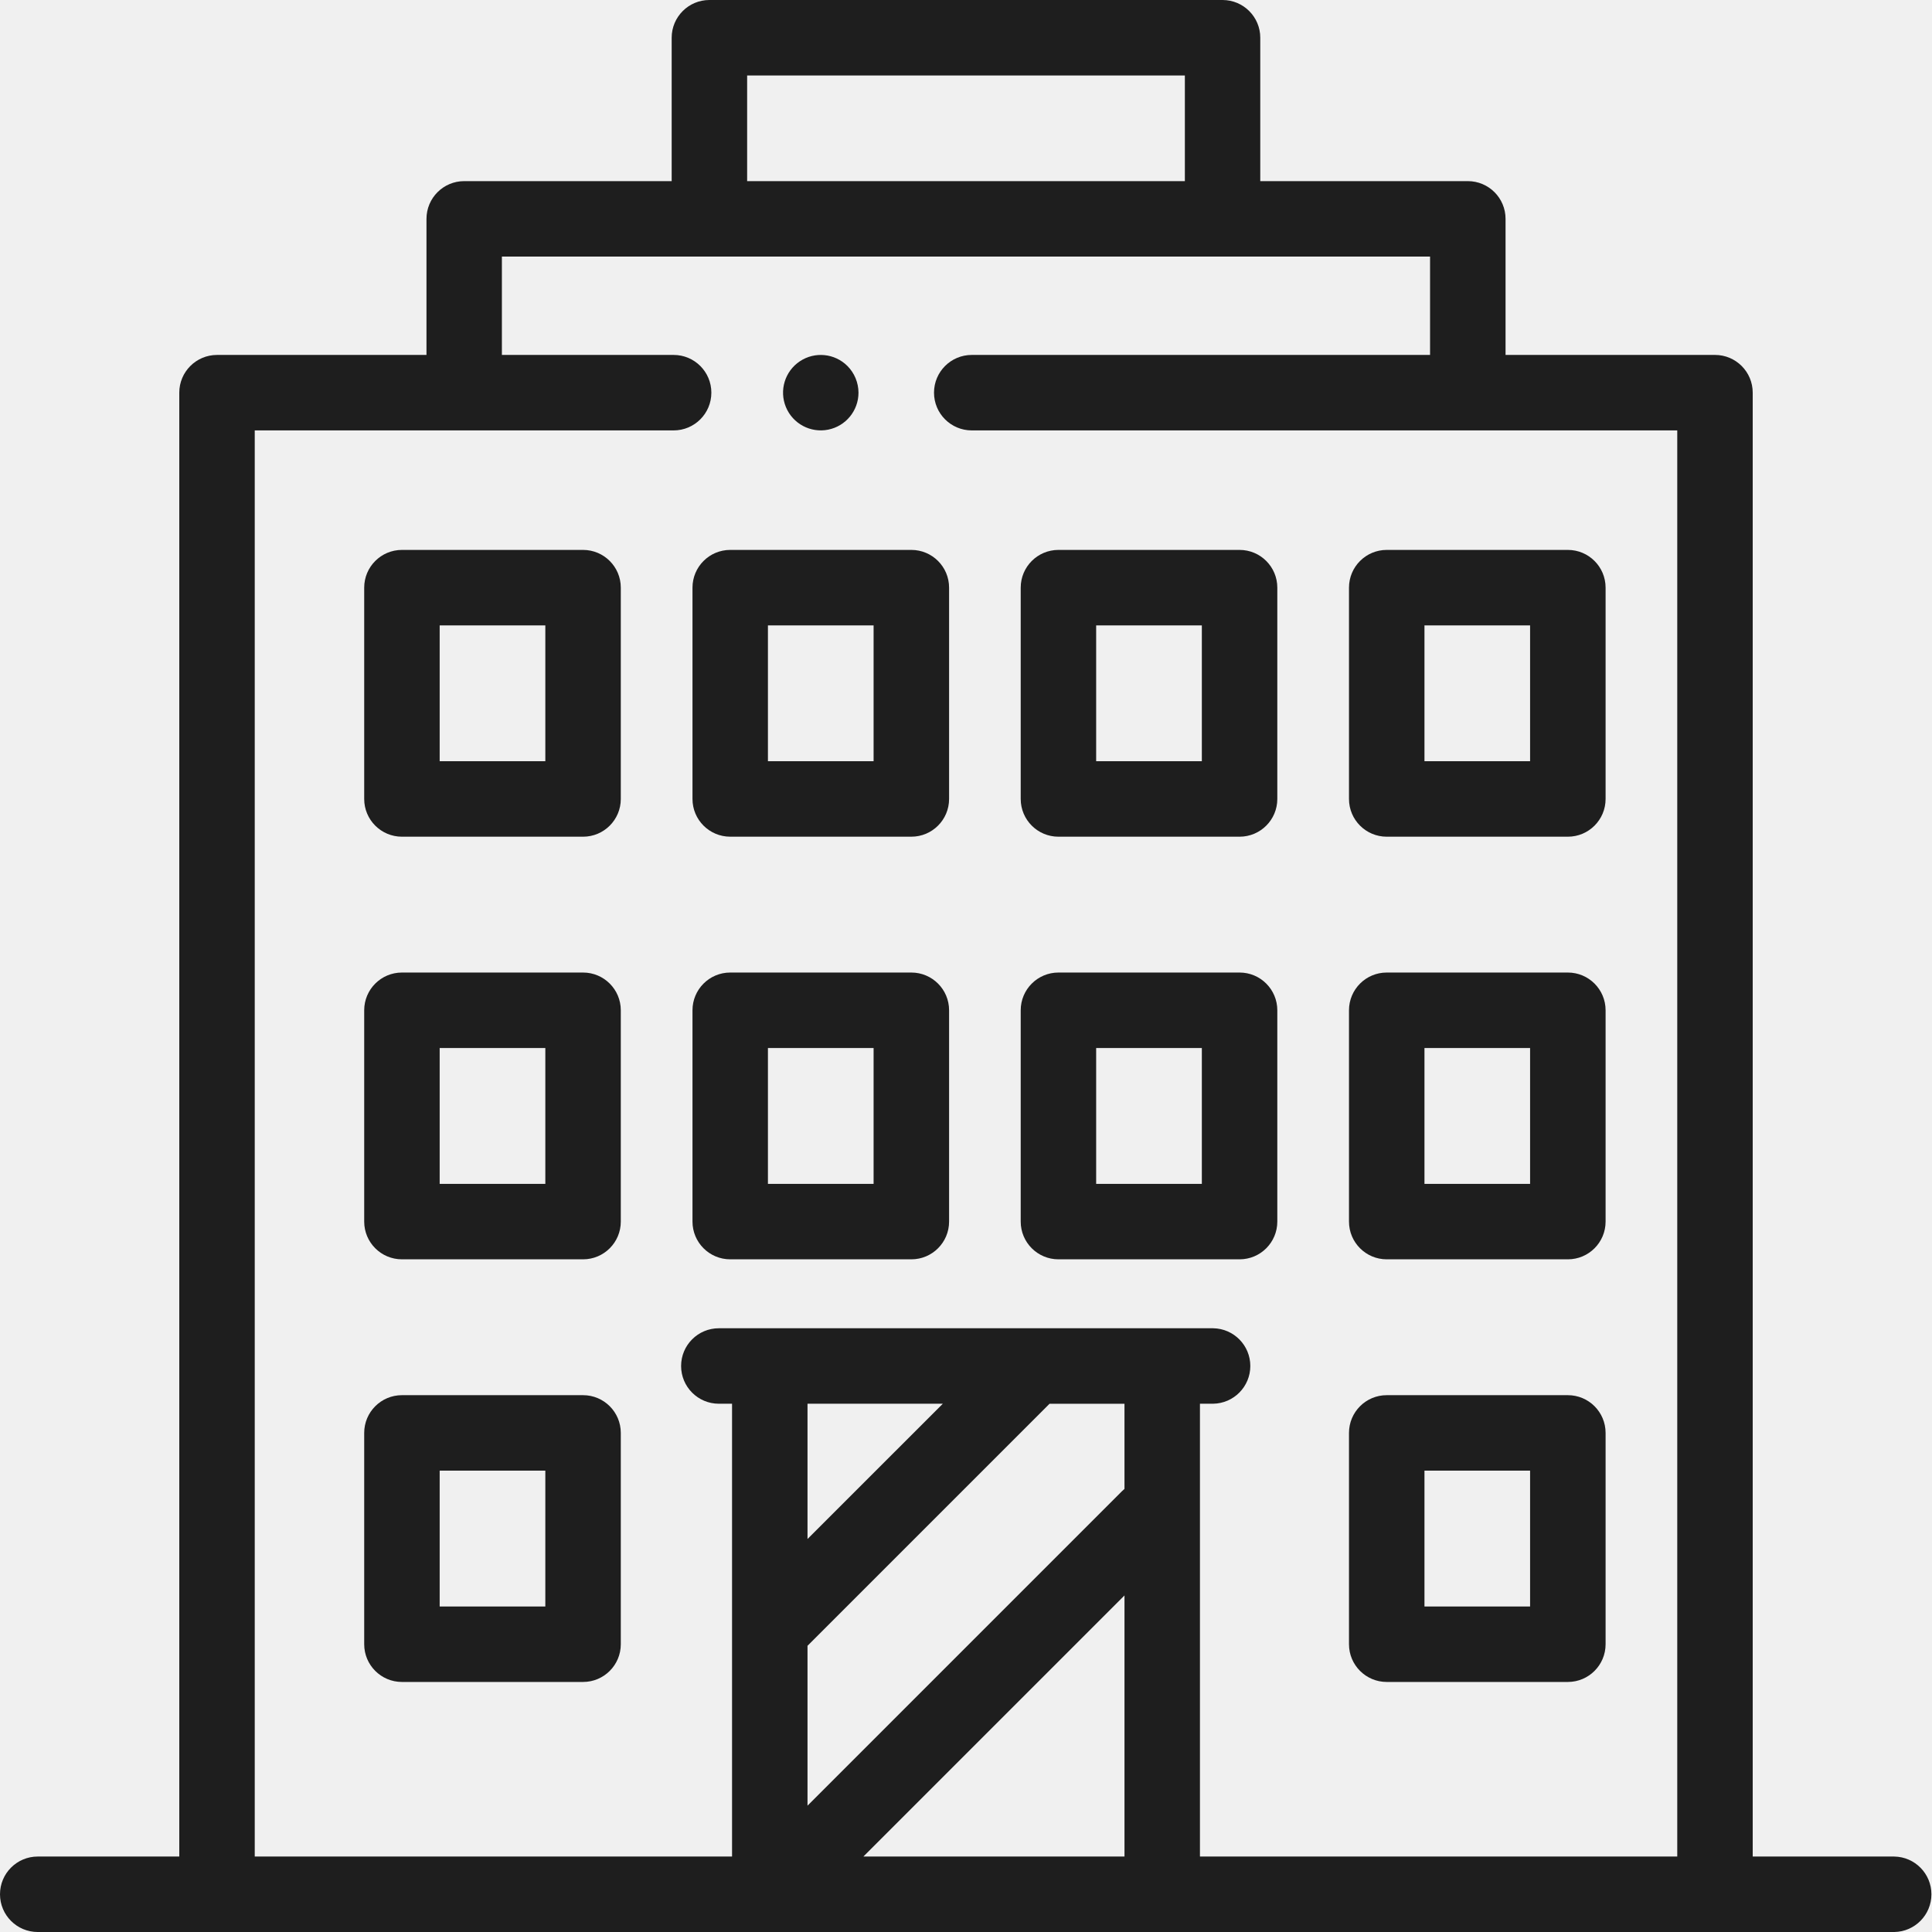
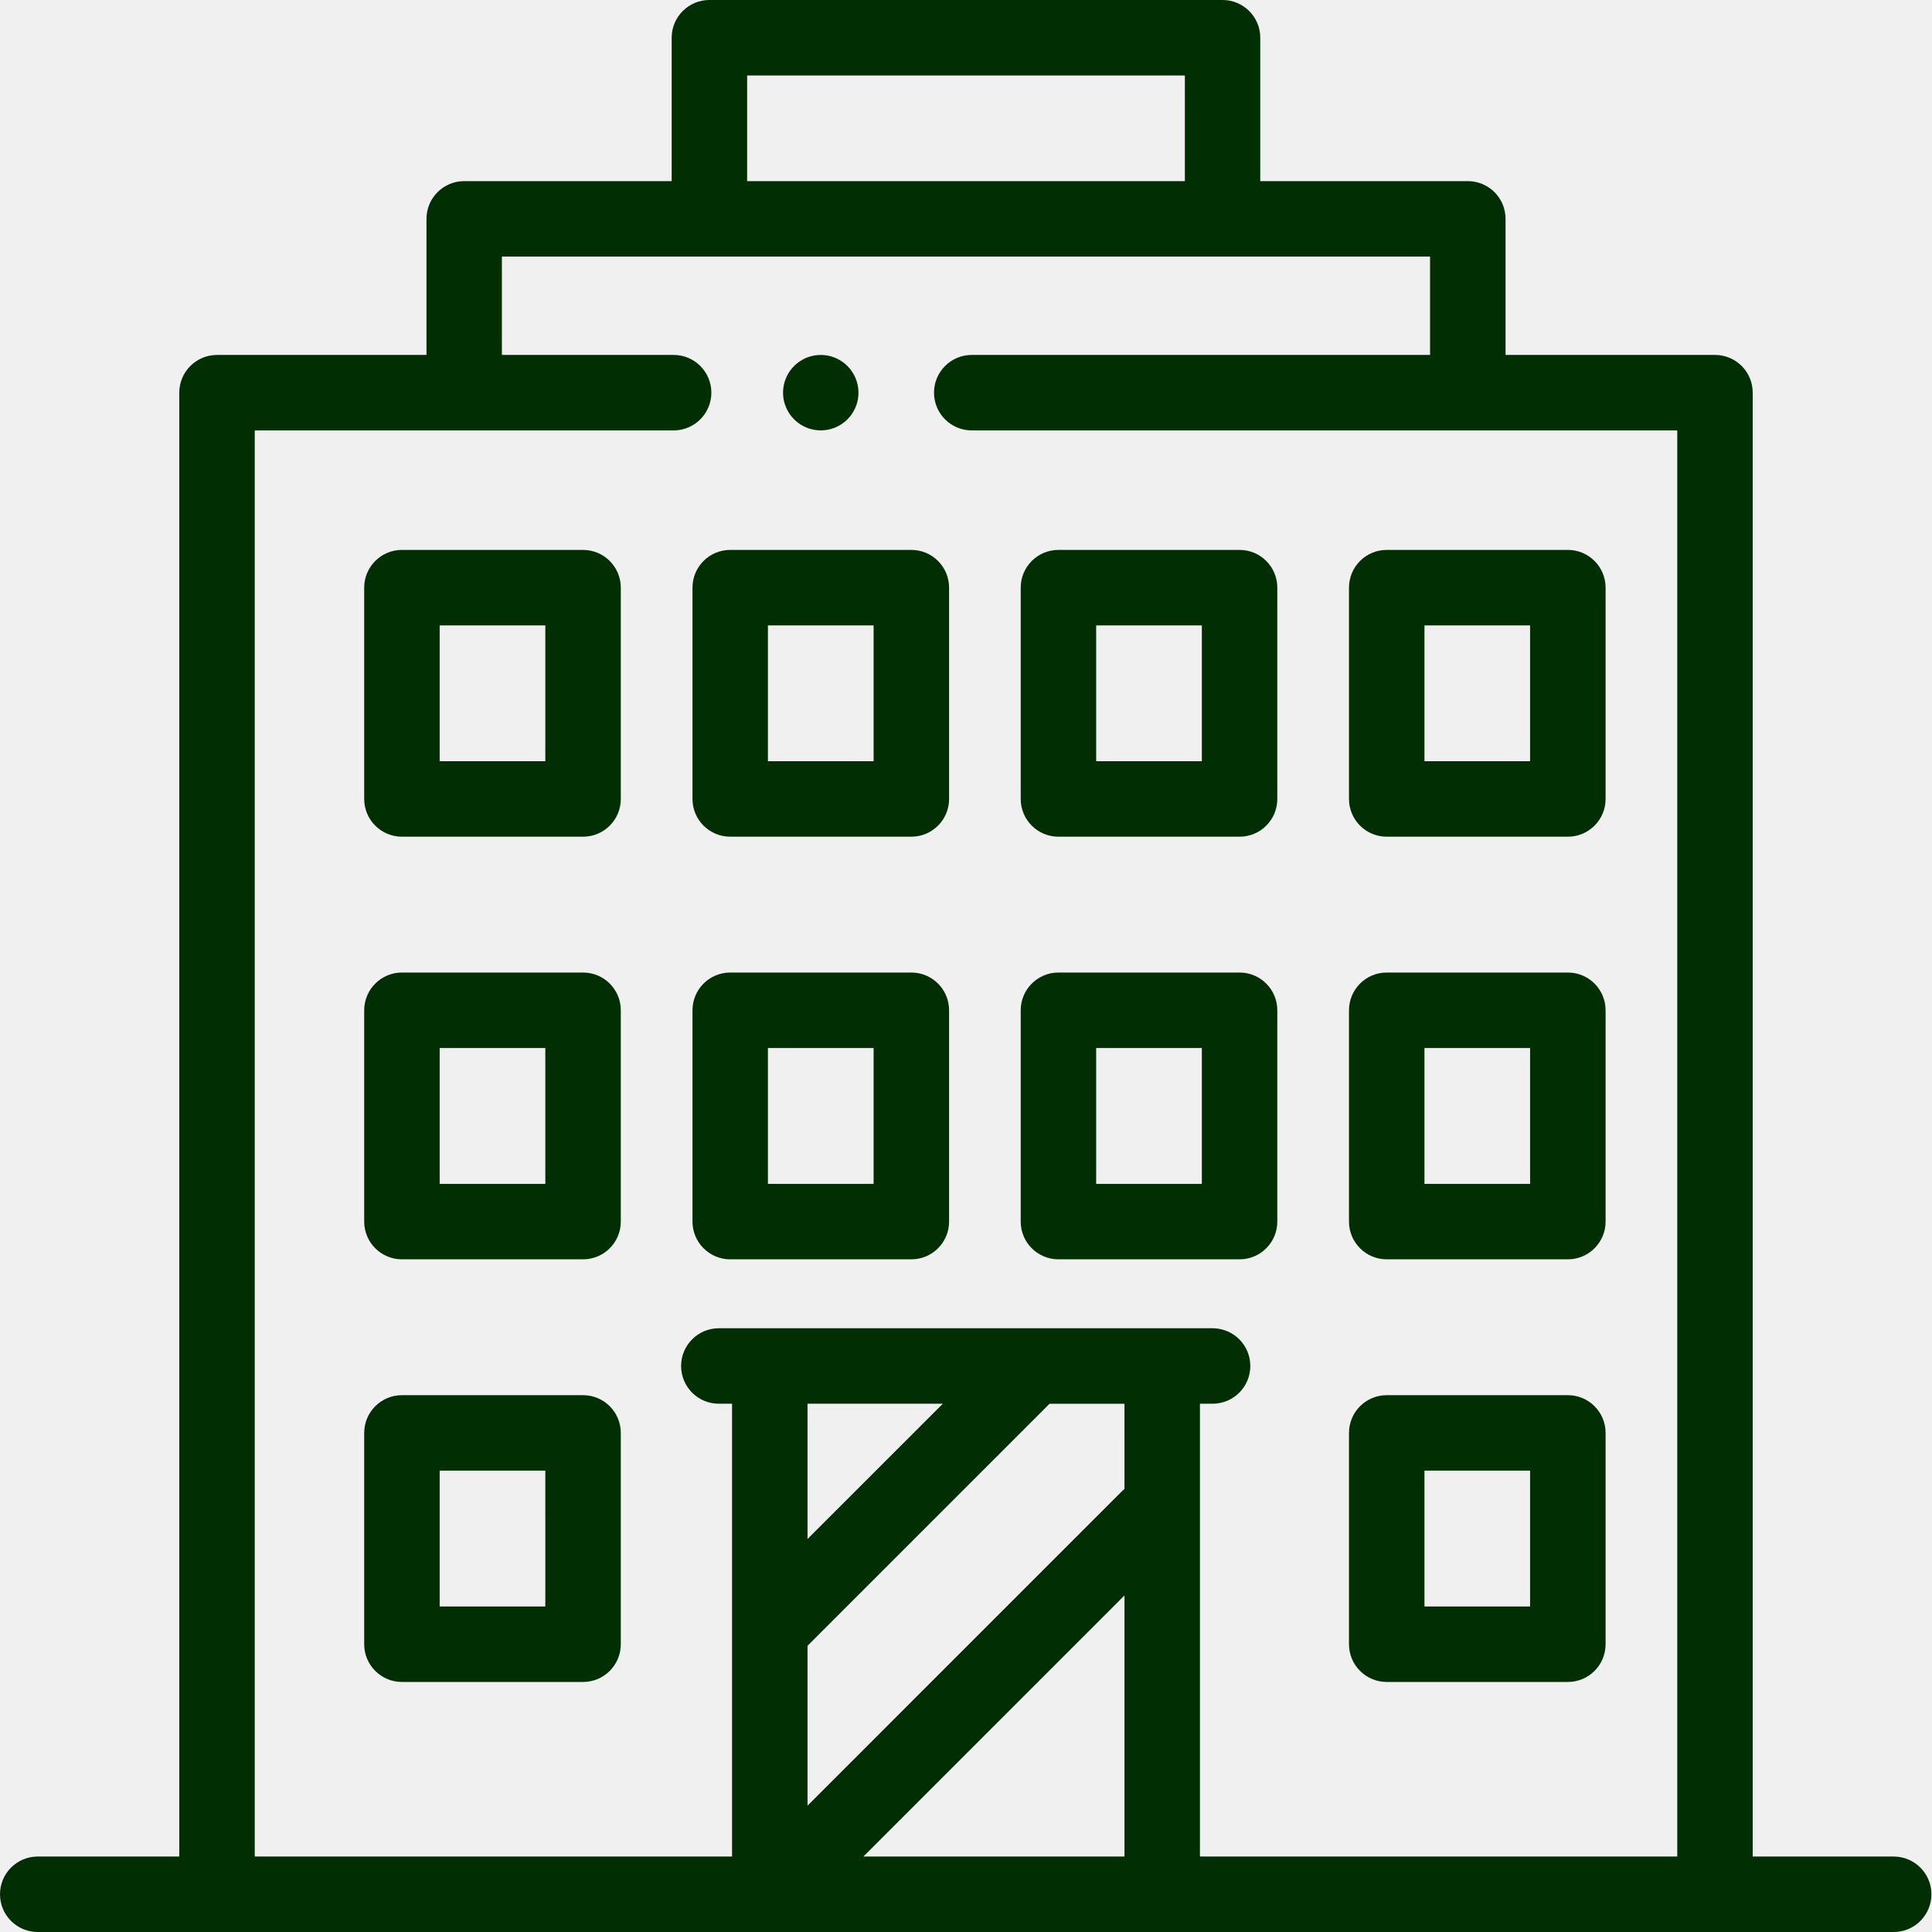
<svg xmlns="http://www.w3.org/2000/svg" width="216" height="216" viewBox="0 0 216 216">
  <defs>
-     <style>.a{fill:#fff;stroke:#707070;}.b{clip-path:url(#a);}.c{fill:#1e1e1e;}</style>
+     <style>.a{fill:#fff;stroke:#707070;}.b{clip-path:url(#a);}.c{fill:#012e02;}</style>
    <clipPath id="a">
      <rect class="a" width="216" height="216" transform="translate(462 595)" />
    </clipPath>
  </defs>
  <g class="b" transform="translate(-462 -595)">
    <g transform="translate(462 595)">
      <g transform="translate(40.719 61.481)">
        <path class="c" d="M50.86,39.849H30.61a4.219,4.219,0,0,0-4.219,4.219V67.693a4.219,4.219,0,0,0,4.219,4.219H50.86a4.219,4.219,0,0,0,4.219-4.219V44.068A4.219,4.219,0,0,0,50.86,39.849ZM46.642,63.474H34.829V48.286H46.642Z" transform="translate(-26.392 -39.849)" />
      </g>
      <g transform="translate(40.719 108.731)">
        <path class="c" d="M50.86,70.474H30.61a4.219,4.219,0,0,0-4.219,4.219V98.318a4.219,4.219,0,0,0,4.219,4.219H50.86a4.219,4.219,0,0,0,4.219-4.219V74.693A4.219,4.219,0,0,0,50.86,70.474ZM46.642,94.1H34.829V78.911H46.642Z" transform="translate(-26.392 -70.474)" />
      </g>
      <g transform="translate(40.719 155.981)">
        <path class="c" d="M50.86,101.1H30.61a4.219,4.219,0,0,0-4.219,4.219v23.625a4.219,4.219,0,0,0,4.219,4.219H50.86a4.219,4.219,0,0,0,4.219-4.219V105.318A4.219,4.219,0,0,0,50.86,101.1Zm-4.219,23.625H34.829V109.536H46.642Z" transform="translate(-26.392 -101.099)" />
      </g>
      <g transform="translate(150.819 155.981)">
        <path class="c" d="M122.222,101.1h-20.25a4.219,4.219,0,0,0-4.219,4.219v23.625a4.219,4.219,0,0,0,4.219,4.219h20.25a4.219,4.219,0,0,0,4.219-4.219V105.318A4.219,4.219,0,0,0,122.222,101.1ZM118,124.724H106.191V109.536H118Z" transform="translate(-97.753 -101.099)" />
      </g>
      <g transform="translate(77.419 61.481)">
        <path class="c" d="M74.648,39.849H54.4a4.219,4.219,0,0,0-4.219,4.219V67.693A4.219,4.219,0,0,0,54.4,71.911h20.25a4.219,4.219,0,0,0,4.219-4.219V44.068A4.219,4.219,0,0,0,74.648,39.849ZM70.429,63.474H58.616V48.286H70.429Z" transform="translate(-50.179 -39.849)" />
      </g>
      <g transform="translate(114.118 61.481)">
        <path class="c" d="M98.434,39.849H78.184a4.219,4.219,0,0,0-4.219,4.219V67.693a4.219,4.219,0,0,0,4.219,4.219h20.25a4.219,4.219,0,0,0,4.219-4.219V44.068A4.219,4.219,0,0,0,98.434,39.849ZM94.216,63.474H82.4V48.286H94.216Z" transform="translate(-73.966 -39.849)" />
      </g>
      <g transform="translate(77.419 108.731)">
        <path class="c" d="M74.648,70.474H54.4a4.219,4.219,0,0,0-4.219,4.219V98.318a4.219,4.219,0,0,0,4.219,4.219h20.25a4.219,4.219,0,0,0,4.219-4.219V74.693A4.219,4.219,0,0,0,74.648,70.474ZM70.429,94.1H58.616V78.911H70.429Z" transform="translate(-50.179 -70.474)" />
      </g>
      <g transform="translate(114.118 108.731)">
        <path class="c" d="M98.434,70.474H78.184a4.219,4.219,0,0,0-4.219,4.219V98.318a4.219,4.219,0,0,0,4.219,4.219h20.25a4.219,4.219,0,0,0,4.219-4.219V74.693A4.219,4.219,0,0,0,98.434,70.474ZM94.216,94.1H82.4V78.911H94.216Z" transform="translate(-73.966 -70.474)" />
      </g>
      <g transform="translate(150.819 61.481)">
        <path class="c" d="M122.222,39.849h-20.25a4.219,4.219,0,0,0-4.219,4.219V67.693a4.219,4.219,0,0,0,4.219,4.219h20.25a4.219,4.219,0,0,0,4.219-4.219V44.068A4.219,4.219,0,0,0,122.222,39.849ZM118,63.474H106.191V48.286H118Z" transform="translate(-97.753 -39.849)" />
      </g>
      <g transform="translate(150.819 108.731)">
        <path class="c" d="M122.222,70.474h-20.25a4.219,4.219,0,0,0-4.219,4.219V98.318a4.219,4.219,0,0,0,4.219,4.219h20.25a4.219,4.219,0,0,0,4.219-4.219V74.693A4.219,4.219,0,0,0,122.222,70.474ZM118,94.1H106.191V78.911H118Z" transform="translate(-97.753 -70.474)" />
      </g>
      <path class="c" d="M211.781,207.563H195.956V43.9a4.219,4.219,0,0,0-4.219-4.219H168.323V24.469A4.219,4.219,0,0,0,164.1,20.25h-23.2V4.219A4.219,4.219,0,0,0,136.688,0H79.313a4.219,4.219,0,0,0-4.219,4.219V20.25H51.9a4.219,4.219,0,0,0-4.219,4.219V39.683H24.262A4.219,4.219,0,0,0,20.044,43.9V207.563H4.219a4.219,4.219,0,0,0,0,8.438H211.781a4.219,4.219,0,0,0,0-8.437ZM83.531,8.438h48.938V20.25H83.531Zm42.188,199.125H96.529l29.19-29.19Zm0-41.1c-.094.079-.187.16-.275.249L90.281,201.877V184l27.06-27.06h8.377Zm-35.438,5.6V156.938h15.127Zm97.238,35.5H134.156V156.938h1.477a4.219,4.219,0,0,0,0-8.437H80.367a4.219,4.219,0,0,0,0,8.438h1.477v50.625H28.481V48.12H75.312a4.219,4.219,0,0,0,0-8.438h-19.2v-11h103.77v11H108.643a4.219,4.219,0,0,0,0,8.438h78.876Z" />
      <g transform="translate(87.543 39.682)">
        <path class="c" d="M63.942,26.956a4.217,4.217,0,1,0,1.236,2.983A4.251,4.251,0,0,0,63.942,26.956Z" transform="translate(-56.741 -25.72)" />
      </g>
    </g>
  </g>
</svg>
